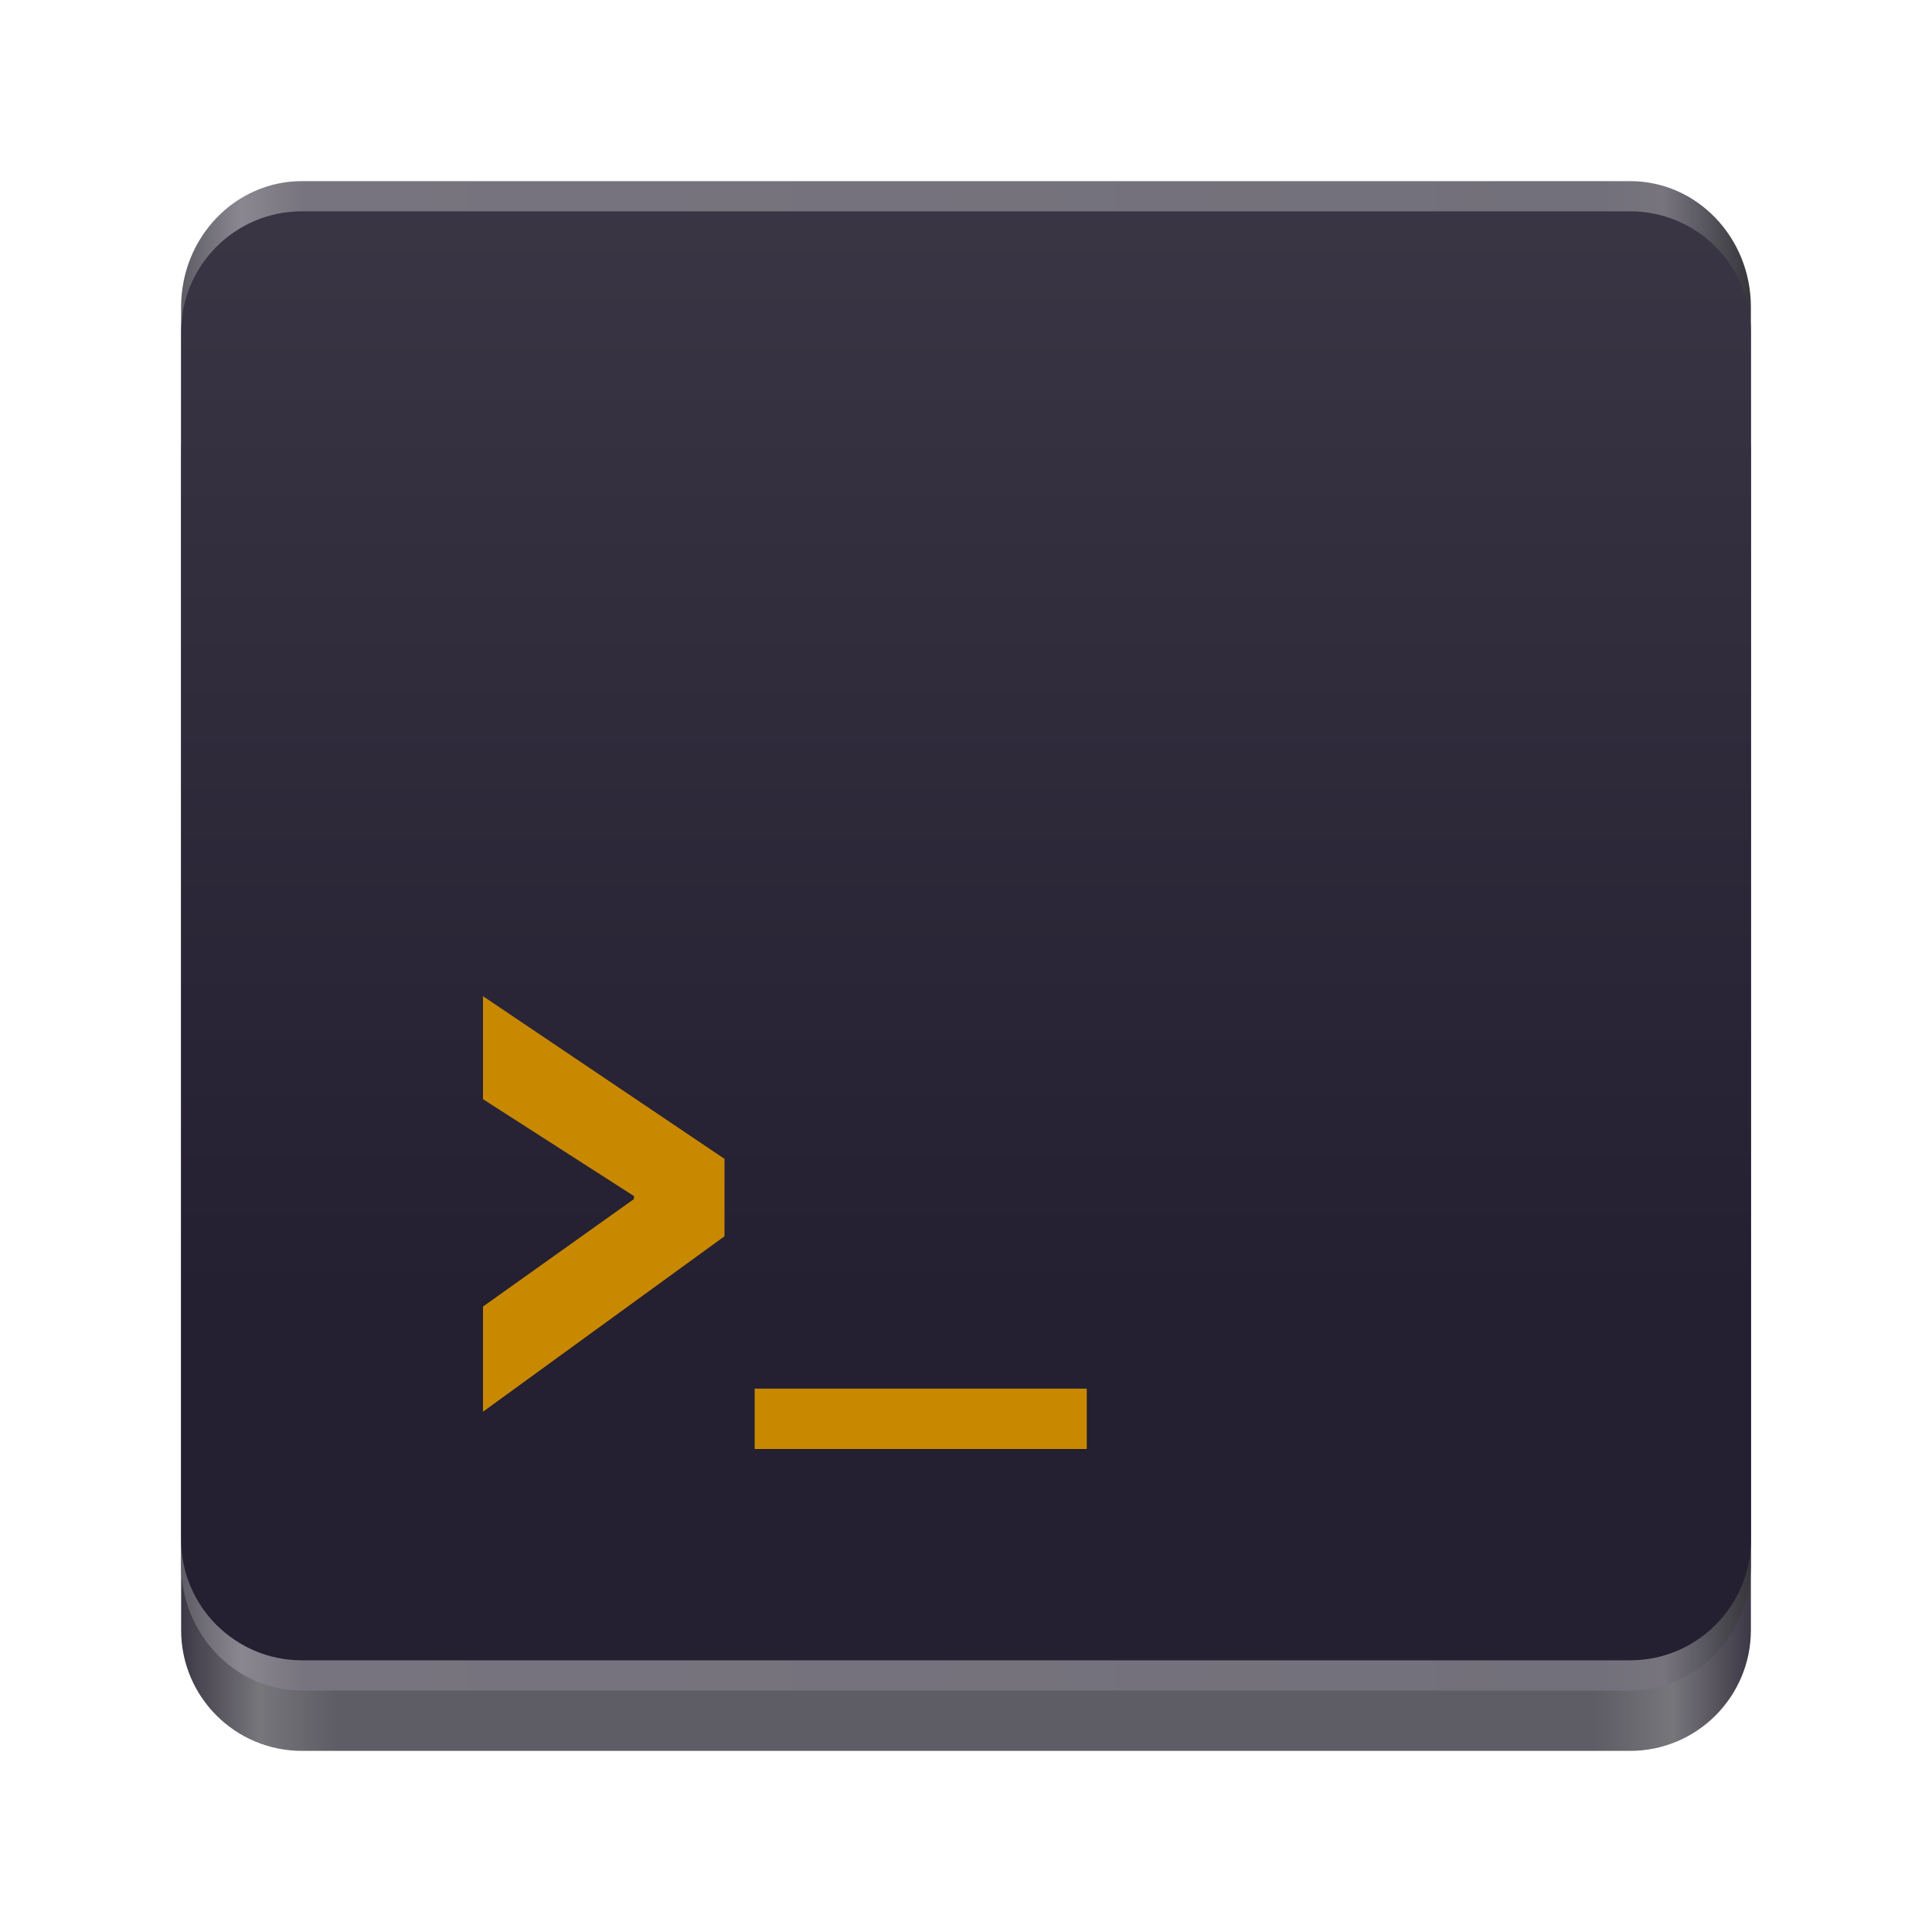
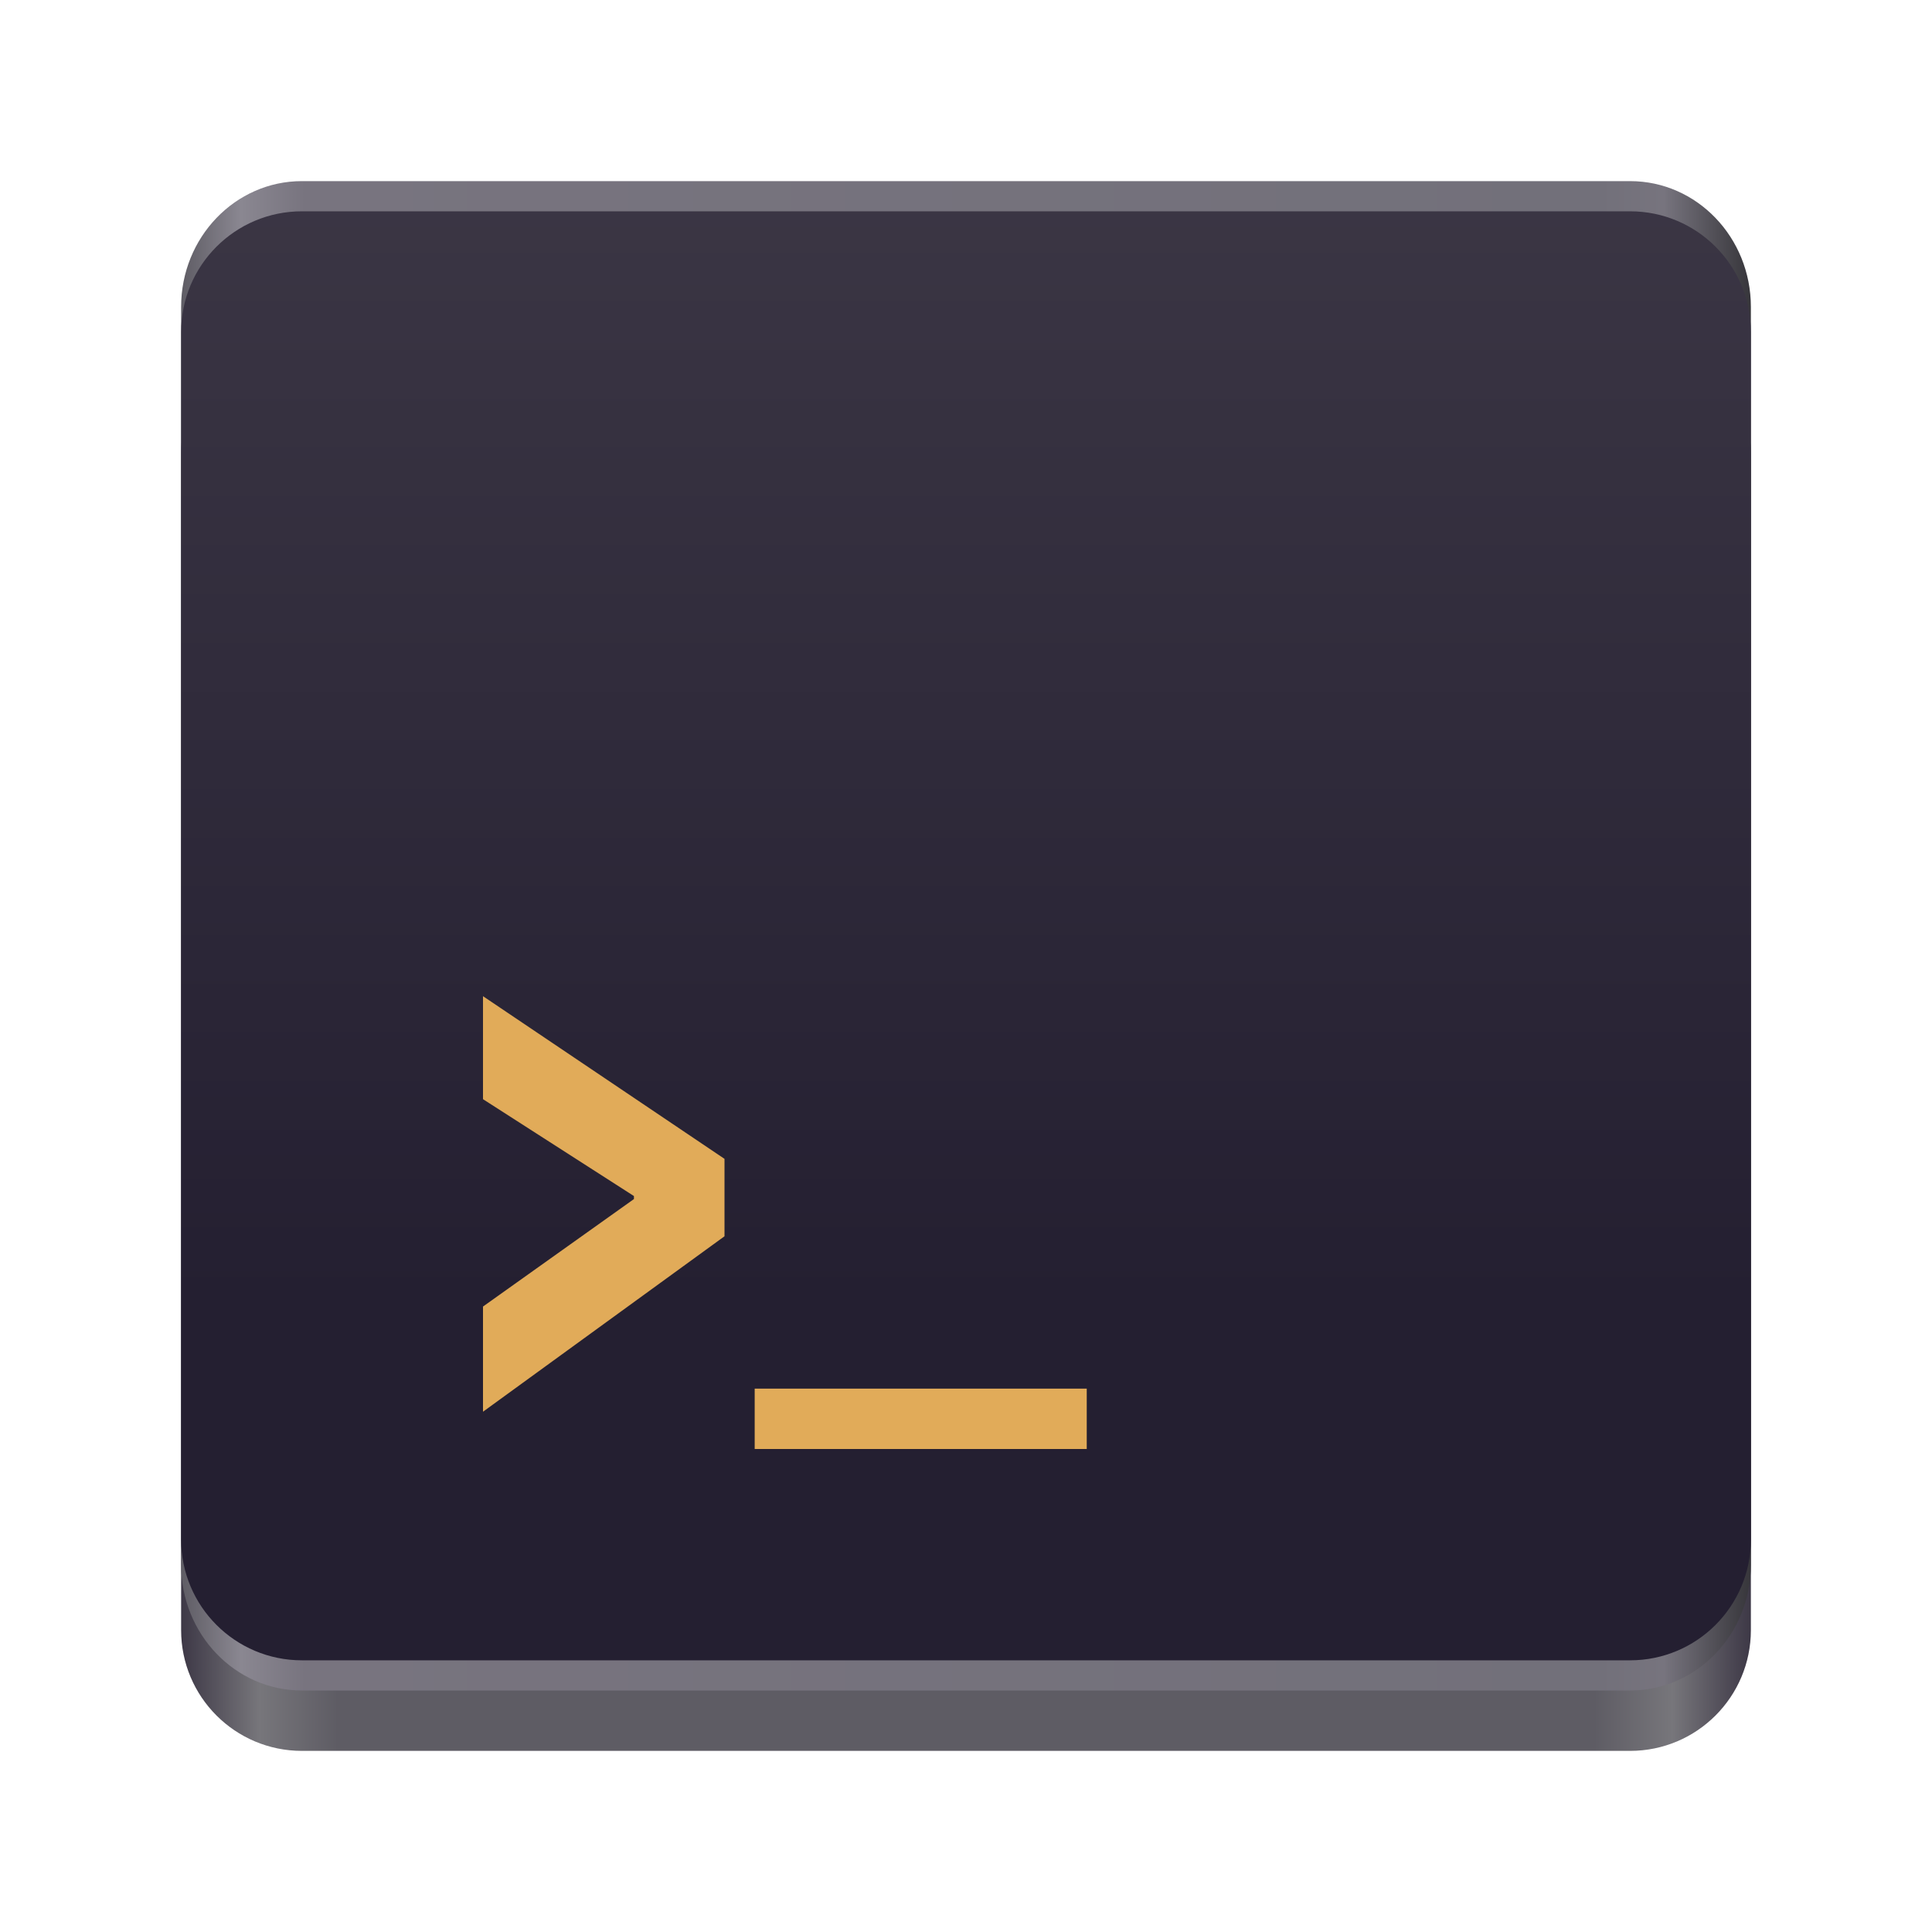
<svg xmlns="http://www.w3.org/2000/svg" height="128px" viewBox="0 0 128 128" width="128px">
  <linearGradient id="a" gradientUnits="userSpaceOnUse" x1="12" x2="116" y1="64" y2="64">
    <stop offset="0" stop-color="#3d3846" />
    <stop offset="0.05" stop-color="#77767b" />
    <stop offset="0.1" stop-color="#5e5c64" />
    <stop offset="0.9" stop-color="#5e5c64" />
    <stop offset="0.95" stop-color="#77767b" />
    <stop offset="1" stop-color="#3d3846" />
  </linearGradient>
  <linearGradient id="b" gradientTransform="matrix(1 0 0 1.041669 0.000267 -179.6674)" gradientUnits="userSpaceOnUse" x1="12" x2="115.948" y1="190" y2="190">
    <stop offset="0" stop-color="#5e5c64" />
    <stop offset="0.038" stop-color="#8a8791" />
    <stop offset="0.079" stop-color="#78747f" />
    <stop offset="0.904" stop-color="#72707a" />
    <stop offset="0.945" stop-color="#77747e" />
    <stop offset="1" stop-color="#37363b" />
  </linearGradient>
  <linearGradient id="c" gradientUnits="userSpaceOnUse" x1="74.56" x2="74.56" y1="5.44" y2="86.168">
    <stop offset="0" stop-color="#3d3846" />
    <stop offset="1" stop-color="#241f31" />
  </linearGradient>
  <path d="m 20 22 h 88 c 4.418 0 8 3.582 8 8 v 78 c 0 4.418 -3.582 8 -8 8 h -88 c -4.418 0 -8 -3.582 -8 -8 v -78 c 0 -4.418 3.582 -8 8 -8 z m 0 0" fill="url(#a)" />
  <path d="m 20 12 h 88 c 4.418 0 8 3.73 8 8.332 v 83.336 c 0 4.602 -3.582 8.332 -8 8.332 h -88 c -4.418 0 -8 -3.73 -8 -8.332 v -83.336 c 0 -4.602 3.582 -8.332 8 -8.332 z m 0 0" fill="url(#b)" />
  <path d="m 20 14 h 88 c 4.418 0 8 3.582 8 8 v 80 c 0 4.418 -3.582 8 -8 8 h -88 c -4.418 0 -8 -3.582 -8 -8 v -80 c 0 -4.418 3.582 -8 8 -8 z m 0 0" fill="url(#c)" />
-   <g fill="#C88800">
+   <g fill="#e1ab59">
    <path d="m 48 76.777 l -16 -10.777 v 6.824 l 10 6.418 v 0.199 l -10 7.121 v 6.969 l 16 -11.625 z m 0 0" />
    <path d="m 50 92 v 4 h 22 v -4 z m 0 0" />
  </g>
</svg>
